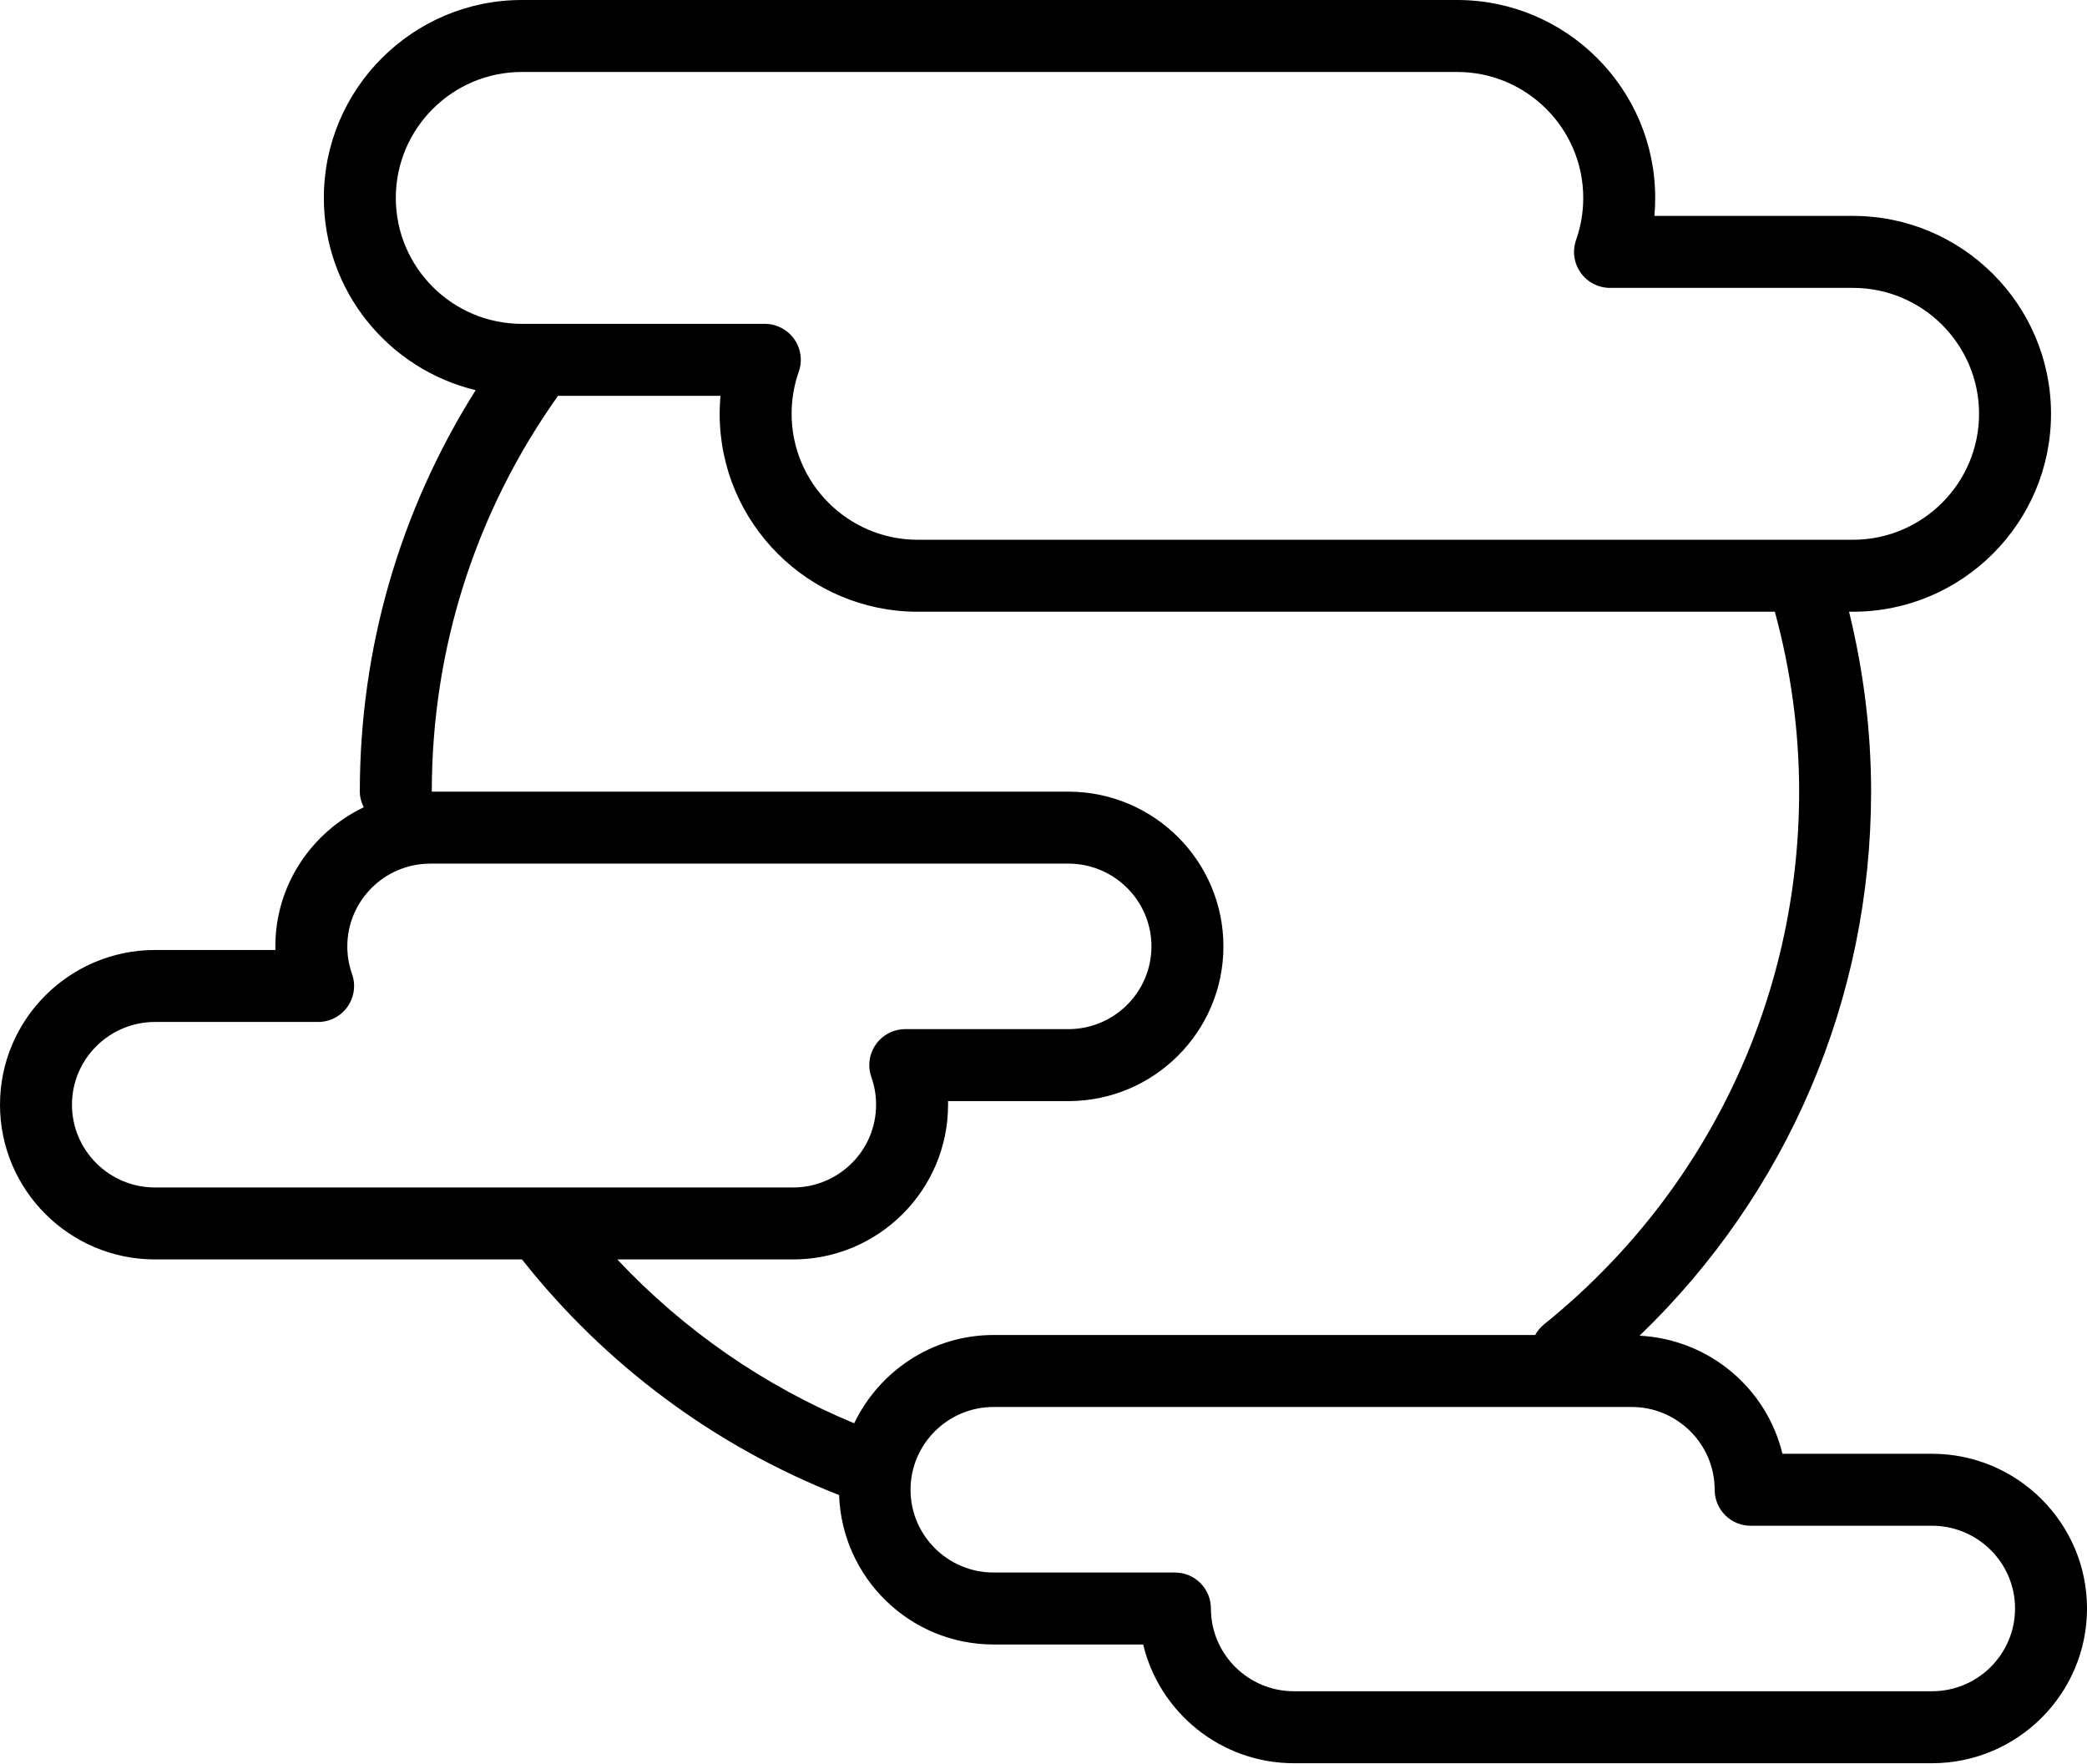
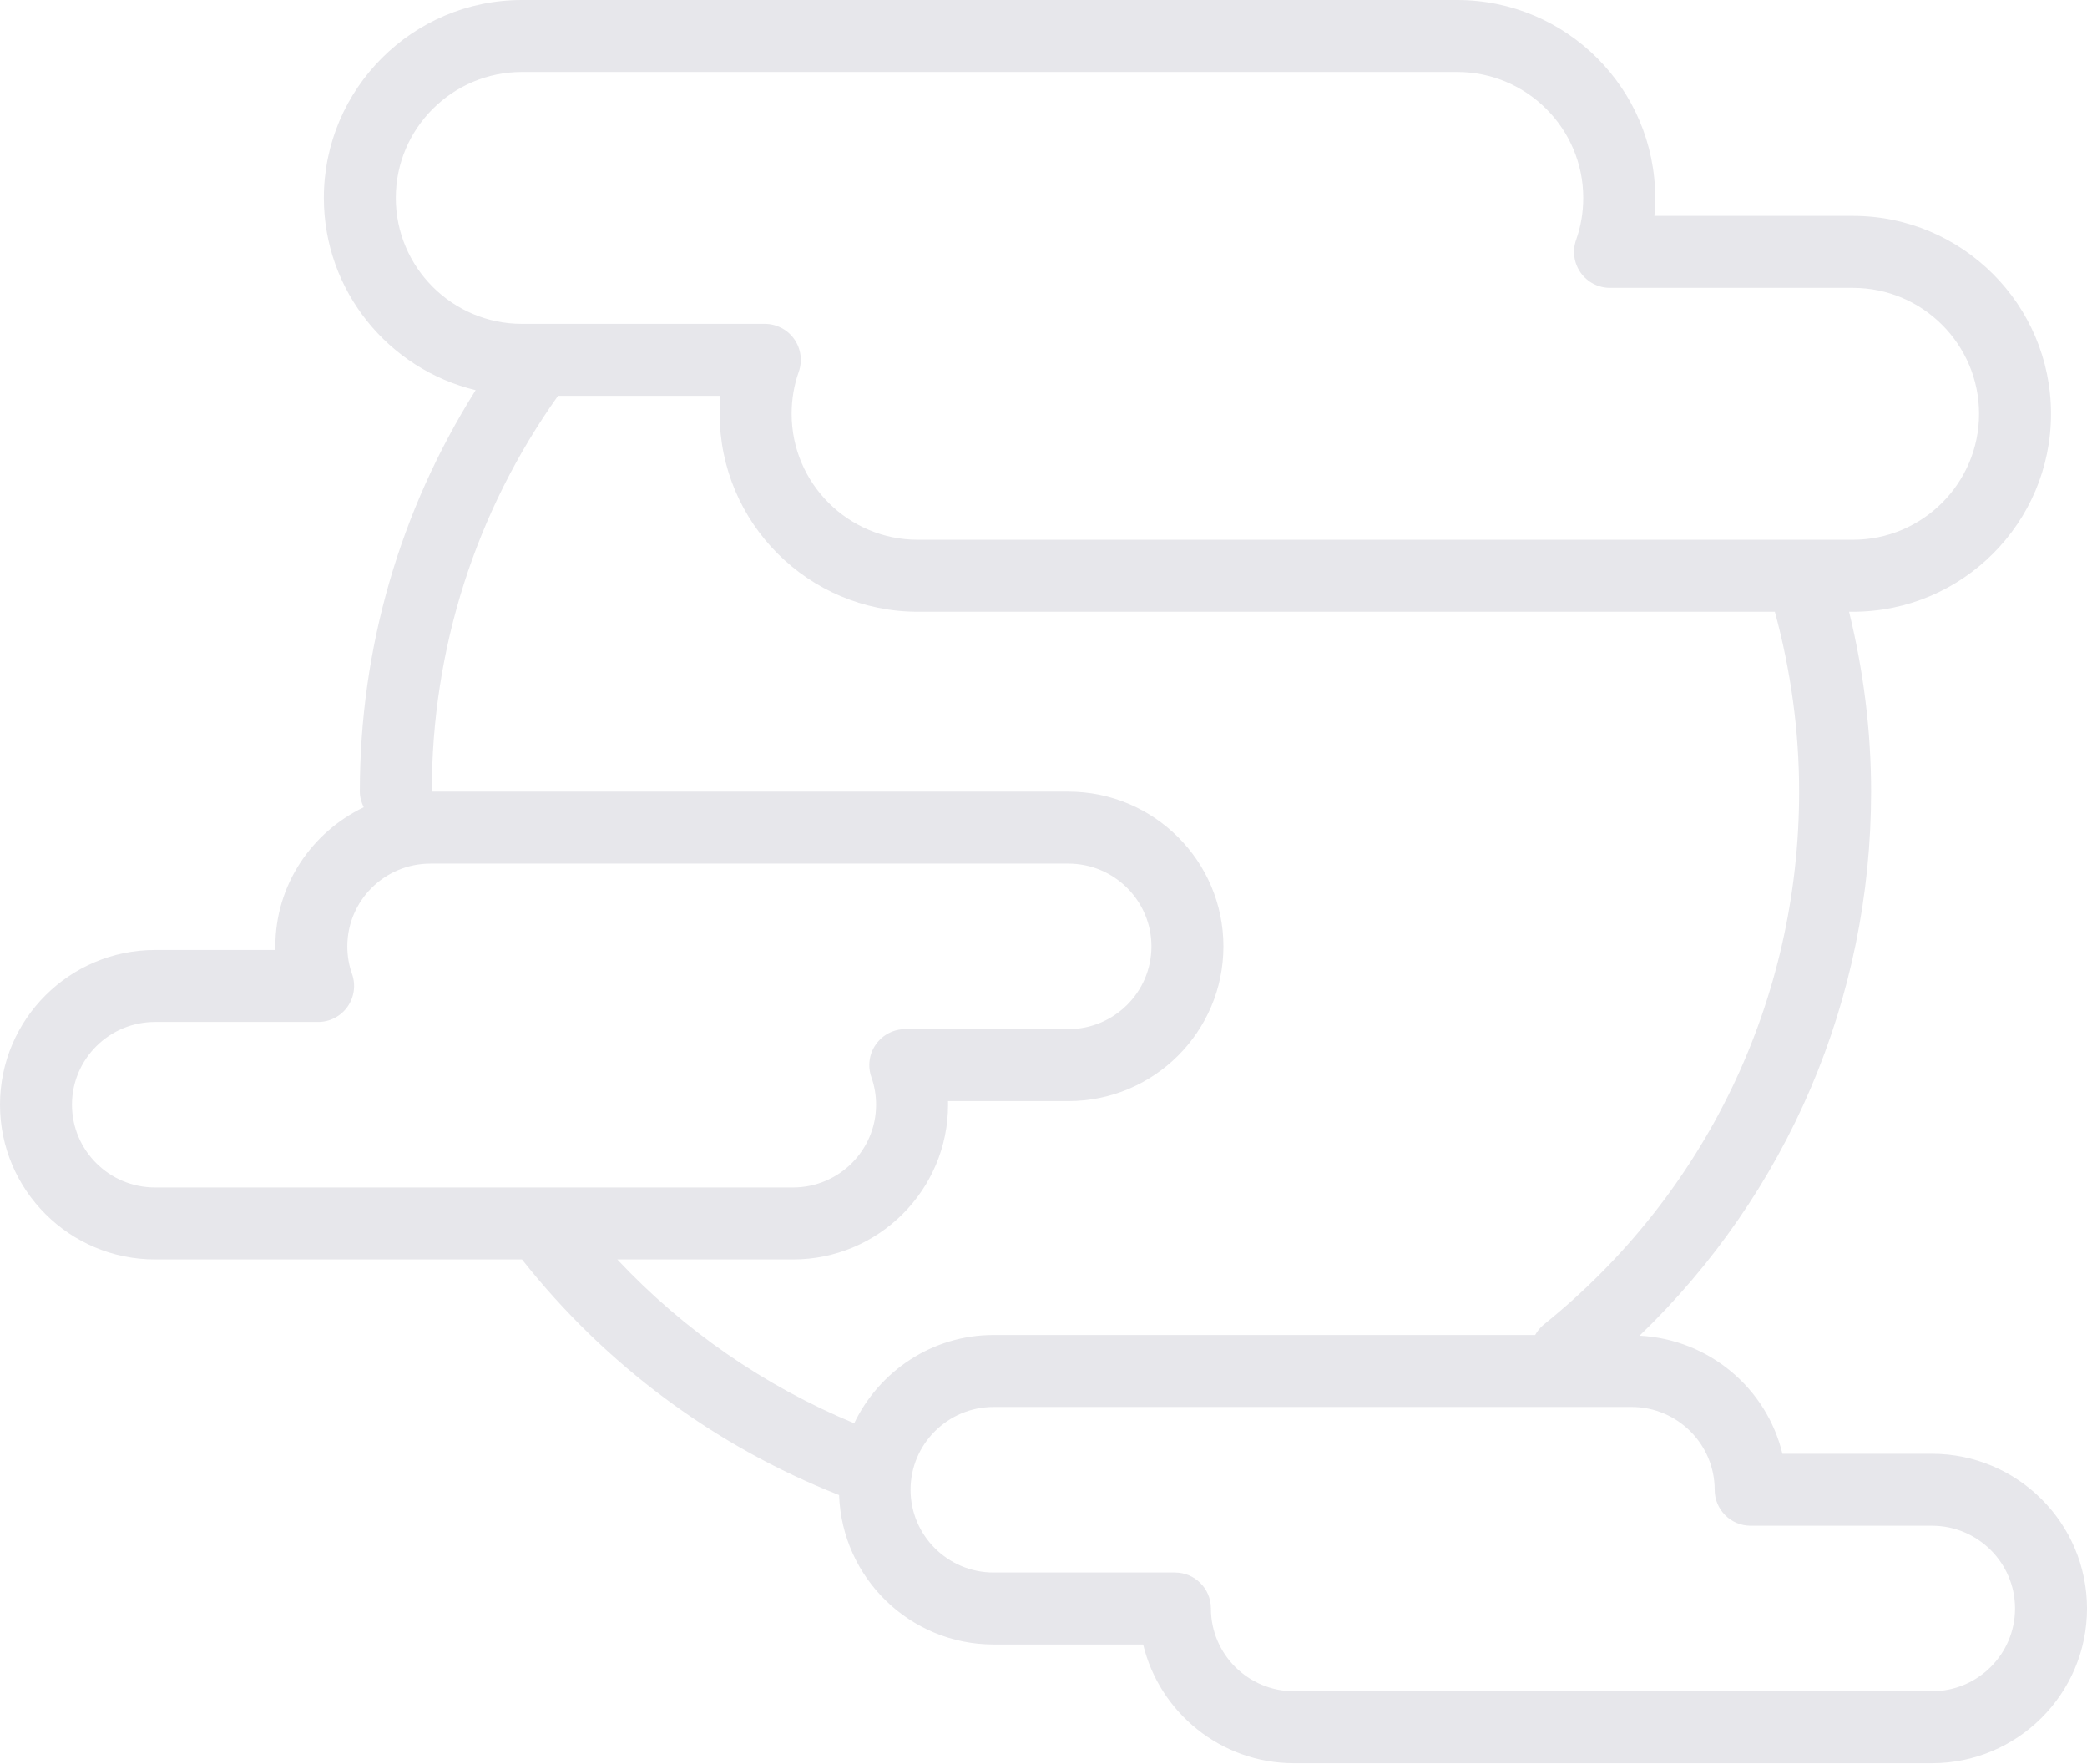
<svg xmlns="http://www.w3.org/2000/svg" version="1.1" id="moonclouds" x="0px" y="0px" viewBox="0 0 232 196" enable-background="new 0 0 232 196" xml:space="preserve">
-   <g>
-     <path fill="none" d="M85.019,36c1.297,0,2.516,0.629,3.266,1.688c0.75,1.058,0.938,2.418,0.508,3.64   C88.266,42.821,88,44.395,88,46c0,7.719,6.289,14,14.015,14h103.969C213.711,60,220,53.719,220,46   c0-7.719-6.289-14-14.016-14h-27.008c-1.301,0-2.516-0.629-3.266-1.692c-0.75-1.062-0.937-2.418-0.504-3.644   C175.734,25.176,176,23.609,176,22c0-7.719-6.289-14-14.016-14H58.016C50.289,8,44,14.281,44,22   c0,7.719,6.289,14,14.015,14H85.019z" />
-     <path fill="none" d="M97.391,122.801c0-1.051-0.176-2.086-0.524-3.066c-0.434-1.226-0.246-2.582,0.504-3.644   c0.75-1.063,1.965-1.692,3.266-1.692h18.129c5.094,0,9.235-4.125,9.235-9.199S123.859,96,118.766,96h-70.922   c-5.094,0-9.234,4.125-9.234,9.199c0,1.051,0.176,2.086,0.524,3.066c0.434,1.226,0.246,2.582-0.504,3.644   c-0.75,1.063-1.965,1.692-3.266,1.692H17.234c-5.094,0-9.234,4.125-9.234,9.199C8,127.875,12.141,132,17.234,132   h70.922C93.25,132,97.391,127.875,97.391,122.801z" />
-     <path fill="none" d="M214.766,169.602h-20.156c-2.211,0-4-1.789-4-4c0-5.074-4.144-9.203-9.238-9.203h-70.918   c-5.094,0-9.234,4.129-9.234,9.203c0,5.074,4.14,9.199,9.234,9.199h20.156c2.211,0,4,1.789,4,4   c0,5.074,4.141,9.199,9.234,9.199h70.922c5.094,0,9.235-4.125,9.235-9.199   C224,173.726,219.859,169.602,214.766,169.602z" />
-     <path fill="none" d="M110.453,148.399h60.201c0.243-0.434,0.559-0.837,0.971-1.168C189.656,132.711,200,111.121,200,88   c0-6.791-0.933-13.505-2.7-20h-95.284C89.875,68,80,58.129,80,46c0-0.672,0.031-1.336,0.09-2H62.033   C52.859,56.901,48,72.105,48,88h70.766C128.269,88,136,95.715,136,105.199s-7.731,17.199-17.235,17.199h-13.379   c0.004,0.133,0.004,0.27,0.004,0.402c0,9.484-7.731,17.199-17.234,17.199H68.621   c7.393,7.872,16.369,14.086,26.335,18.213C97.736,152.431,103.609,148.399,110.453,148.399z" />
-     <path d="M214.766,161.602h-16.625c-1.745-7.28-8.157-12.727-15.881-13.126C198.688,132.673,208,111.036,208,88   c0-6.777-0.854-13.478-2.45-20h0.434C218.125,68,228,58.129,228,46c0-12.129-9.875-22-22.016-22h-22.074   C183.969,23.34,184,22.672,184,22c0-12.129-9.875-22-22.016-22H58.016C45.875,0,36,9.871,36,22   c0,10.358,7.212,19.047,16.877,21.37C44.462,56.733,40,72.046,40,88c0,0.631,0.175,1.206,0.435,1.737   c-5.789,2.776-9.826,8.635-9.826,15.462c0,0.133,0,0.27,0.004,0.402H17.234C7.73,105.602,0,113.317,0,122.801   S7.73,140,17.234,140h40.795c9.246,11.715,21.426,20.759,35.249,26.192c0.32,9.206,7.873,16.609,17.175,16.609   h16.625C128.891,190.363,135.719,196,143.844,196h70.922c9.504,0,17.235-7.715,17.235-17.199   C232,169.316,224.269,161.602,214.766,161.602z M44,22c0-7.719,6.289-14,14.015-14h103.969C169.711,8,176,14.281,176,22   c0,1.609-0.266,3.176-0.793,4.664c-0.434,1.227-0.246,2.582,0.504,3.644c0.75,1.063,1.965,1.692,3.266,1.692h27.008   C213.711,32,220,38.281,220,46c0,7.719-6.289,14-14.016,14H102.016C94.289,60,88,53.719,88,46   c0-1.605,0.266-3.179,0.793-4.672c0.43-1.222,0.242-2.582-0.508-3.64C87.535,36.629,86.316,36,85.019,36h-27.004   C50.289,36,44,29.719,44,22z M8,122.801c0-5.074,4.141-9.199,9.234-9.199h18.129c1.301,0,2.516-0.629,3.266-1.692   c0.75-1.062,0.938-2.418,0.504-3.644c-0.348-0.98-0.524-2.016-0.524-3.066c0-5.074,4.141-9.199,9.234-9.199h70.922   c5.094,0,9.235,4.125,9.235,9.199s-4.141,9.199-9.235,9.199h-18.129c-1.301,0-2.516,0.629-3.266,1.692   c-0.75,1.062-0.938,2.418-0.504,3.644c0.348,0.98,0.524,2.016,0.524,3.066c0,5.074-4.141,9.199-9.234,9.199h-70.922   C12.141,132,8,127.875,8,122.801z M68.621,140h19.536c9.504,0,17.234-7.715,17.234-17.199   c0-0.133,0-0.27-0.004-0.402h13.379c9.504,0,17.235-7.715,17.235-17.199S128.269,88,118.766,88H48   c0-15.896,4.859-31.099,14.033-44h18.057C80.031,44.664,80,45.328,80,46c0,12.129,9.875,22,22.015,22H197.3   c1.767,6.495,2.7,13.209,2.7,20c0,23.121-10.344,44.711-28.375,59.23c-0.412,0.331-0.728,0.734-0.971,1.168h-60.201   c-6.844,0-12.717,4.033-15.497,9.814C84.99,154.086,76.013,147.873,68.621,140z M214.766,188h-70.922   c-5.094,0-9.234-4.125-9.234-9.199c0-2.211-1.789-4-4-4h-20.156c-5.094,0-9.234-4.125-9.234-9.199   c0-5.074,4.14-9.203,9.234-9.203h70.918c5.094,0,9.238,4.129,9.238,9.203c0,2.211,1.789,4,4,4h20.156   c5.094,0,9.235,4.125,9.235,9.199C224,183.875,219.859,188,214.766,188z" />
+   <defs id="defs17" />
+   <g id="g12">
+     <path fill="none" d="M85.019,36c1.297,0,2.516,0.629,3.266,1.688c0.75,1.058,0.938,2.418,0.508,3.64   C88.266,42.821,88,44.395,88,46c0,7.719,6.289,14,14.015,14h103.969C213.711,60,220,53.719,220,46   c0-7.719-6.289-14-14.016-14h-27.008c-1.301,0-2.516-0.629-3.266-1.692c-0.75-1.062-0.937-2.418-0.504-3.644   C175.734,25.176,176,23.609,176,22c0-7.719-6.289-14-14.016-14H58.016C50.289,8,44,14.281,44,22   c0,7.719,6.289,14,14.015,14H85.019z" id="path2" />
+     <path fill="none" d="M97.391,122.801c0-1.051-0.176-2.086-0.524-3.066c-0.434-1.226-0.246-2.582,0.504-3.644   c0.75-1.063,1.965-1.692,3.266-1.692h18.129c5.094,0,9.235-4.125,9.235-9.199S123.859,96,118.766,96h-70.922   c-5.094,0-9.234,4.125-9.234,9.199c0,1.051,0.176,2.086,0.524,3.066c0.434,1.226,0.246,2.582-0.504,3.644   c-0.75,1.063-1.965,1.692-3.266,1.692H17.234c-5.094,0-9.234,4.125-9.234,9.199C8,127.875,12.141,132,17.234,132   h70.922C93.25,132,97.391,127.875,97.391,122.801z" id="path4" />
+     <path fill="none" d="M214.766,169.602h-20.156c-2.211,0-4-1.789-4-4c0-5.074-4.144-9.203-9.238-9.203h-70.918   c-5.094,0-9.234,4.129-9.234,9.203c0,5.074,4.14,9.199,9.234,9.199h20.156c2.211,0,4,1.789,4,4   c0,5.074,4.141,9.199,9.234,9.199h70.922c5.094,0,9.235-4.125,9.235-9.199   C224,173.726,219.859,169.602,214.766,169.602z" id="path6" />
+     <path fill="none" d="M110.453,148.399h60.201c0.243-0.434,0.559-0.837,0.971-1.168C189.656,132.711,200,111.121,200,88   c0-6.791-0.933-13.505-2.7-20h-95.284C89.875,68,80,58.129,80,46c0-0.672,0.031-1.336,0.09-2H62.033   C52.859,56.901,48,72.105,48,88h70.766C128.269,88,136,95.715,136,105.199s-7.731,17.199-17.235,17.199h-13.379   c0.004,0.133,0.004,0.27,0.004,0.402c0,9.484-7.731,17.199-17.234,17.199H68.621   c7.393,7.872,16.369,14.086,26.335,18.213C97.736,152.431,103.609,148.399,110.453,148.399z" id="path8" />
+     <path d="M214.766,161.602h-16.625c-1.745-7.28-8.157-12.727-15.881-13.126C198.688,132.673,208,111.036,208,88   c0-6.777-0.854-13.478-2.45-20h0.434C218.125,68,228,58.129,228,46c0-12.129-9.875-22-22.016-22h-22.074   C183.969,23.34,184,22.672,184,22c0-12.129-9.875-22-22.016-22H58.016C45.875,0,36,9.871,36,22   c0,10.358,7.212,19.047,16.877,21.37C44.462,56.733,40,72.046,40,88c0,0.631,0.175,1.206,0.435,1.737   c-5.789,2.776-9.826,8.635-9.826,15.462c0,0.133,0,0.27,0.004,0.402H17.234C7.73,105.602,0,113.317,0,122.801   S7.73,140,17.234,140h40.795c9.246,11.715,21.426,20.759,35.249,26.192c0.32,9.206,7.873,16.609,17.175,16.609   h16.625C128.891,190.363,135.719,196,143.844,196h70.922c9.504,0,17.235-7.715,17.235-17.199   C232,169.316,224.269,161.602,214.766,161.602z M44,22c0-7.719,6.289-14,14.015-14h103.969C169.711,8,176,14.281,176,22   c0,1.609-0.266,3.176-0.793,4.664c-0.434,1.227-0.246,2.582,0.504,3.644c0.75,1.063,1.965,1.692,3.266,1.692h27.008   C213.711,32,220,38.281,220,46c0,7.719-6.289,14-14.016,14H102.016C94.289,60,88,53.719,88,46   c0-1.605,0.266-3.179,0.793-4.672c0.43-1.222,0.242-2.582-0.508-3.64C87.535,36.629,86.316,36,85.019,36h-27.004   C50.289,36,44,29.719,44,22z M8,122.801c0-5.074,4.141-9.199,9.234-9.199h18.129c1.301,0,2.516-0.629,3.266-1.692   c0.75-1.062,0.938-2.418,0.504-3.644c-0.348-0.98-0.524-2.016-0.524-3.066c0-5.074,4.141-9.199,9.234-9.199h70.922   c5.094,0,9.235,4.125,9.235,9.199s-4.141,9.199-9.235,9.199h-18.129c-1.301,0-2.516,0.629-3.266,1.692   c-0.75,1.062-0.938,2.418-0.504,3.644c0.348,0.98,0.524,2.016,0.524,3.066c0,5.074-4.141,9.199-9.234,9.199h-70.922   C12.141,132,8,127.875,8,122.801z M68.621,140h19.536c9.504,0,17.234-7.715,17.234-17.199   c0-0.133,0-0.27-0.004-0.402h13.379c9.504,0,17.235-7.715,17.235-17.199S128.269,88,118.766,88H48   c0-15.896,4.859-31.099,14.033-44h18.057C80.031,44.664,80,45.328,80,46c0,12.129,9.875,22,22.015,22H197.3   c1.767,6.495,2.7,13.209,2.7,20c0,23.121-10.344,44.711-28.375,59.23c-0.412,0.331-0.728,0.734-0.971,1.168h-60.201   c-6.844,0-12.717,4.033-15.497,9.814C84.99,154.086,76.013,147.873,68.621,140z M214.766,188h-70.922   c-5.094,0-9.234-4.125-9.234-9.199c0-2.211-1.789-4-4-4h-20.156c-5.094,0-9.234-4.125-9.234-9.199   c0-5.074,4.14-9.203,9.234-9.203h70.918c5.094,0,9.238,4.129,9.238,9.203c0,2.211,1.789,4,4,4h20.156   c5.094,0,9.235,4.125,9.235,9.199C224,183.875,219.859,188,214.766,188z" id="path10" style="fill:#e7e7eb;fill-opacity:1" />
  </g>
</svg>
